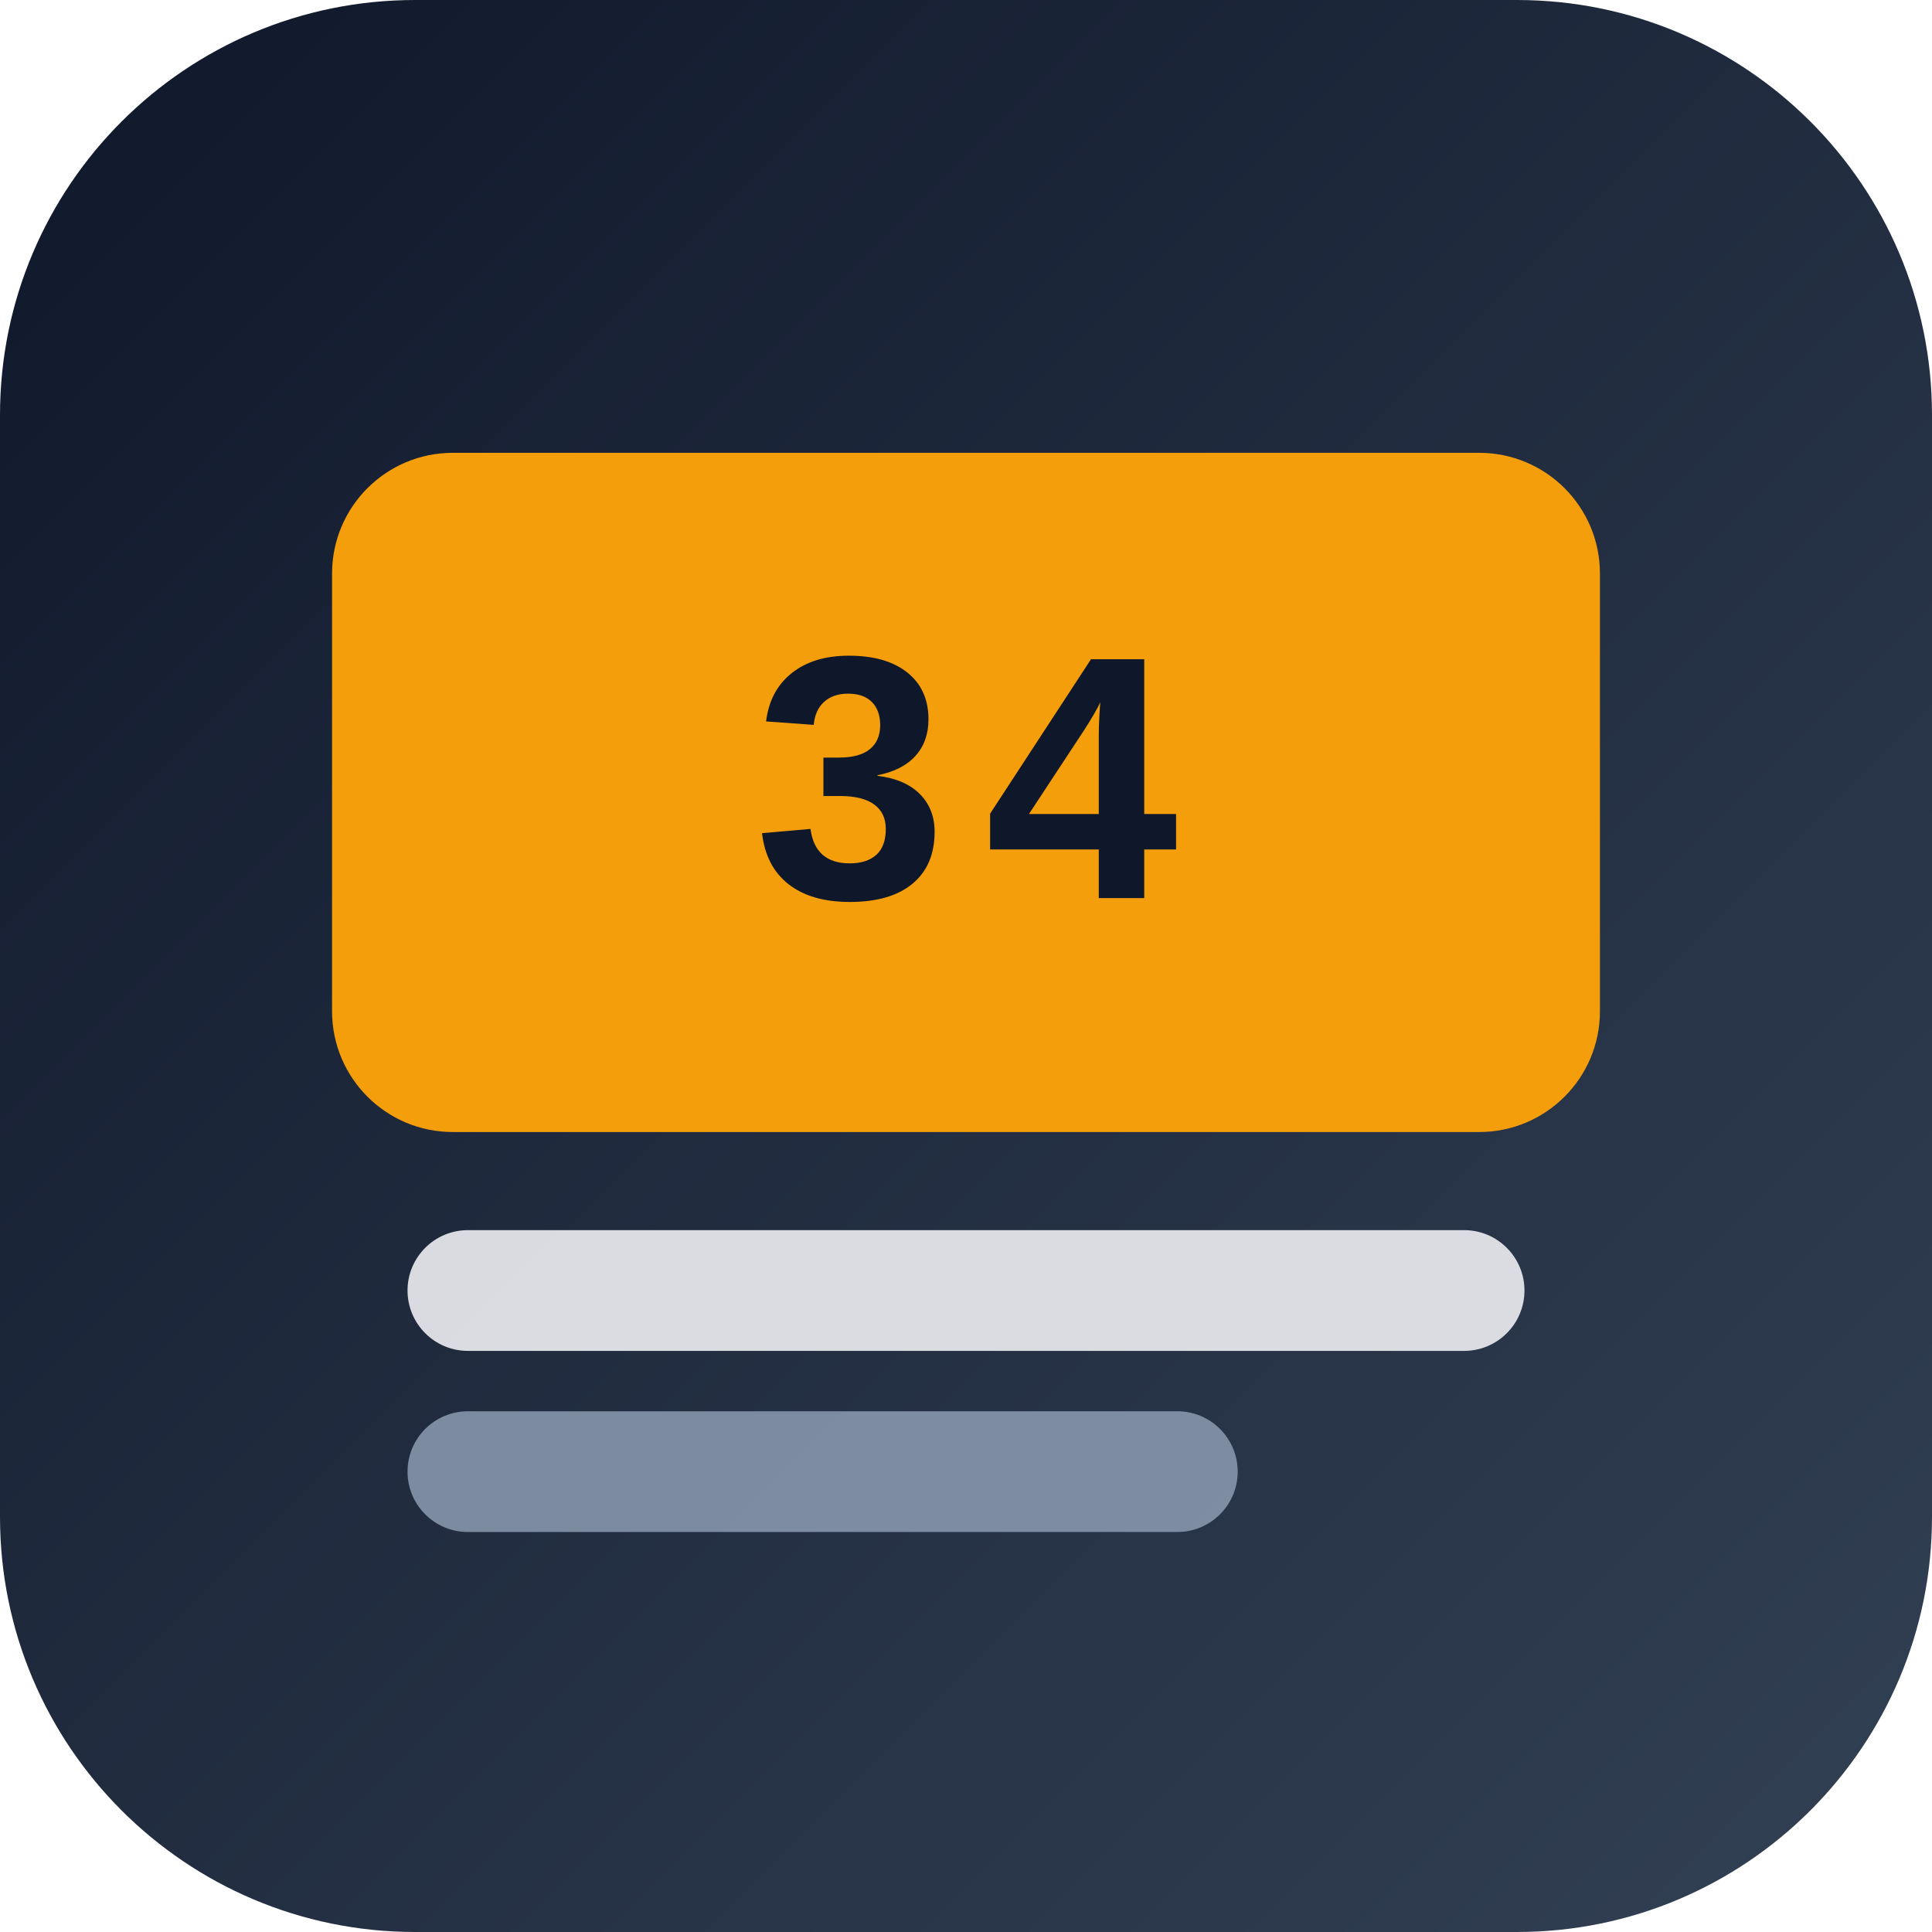
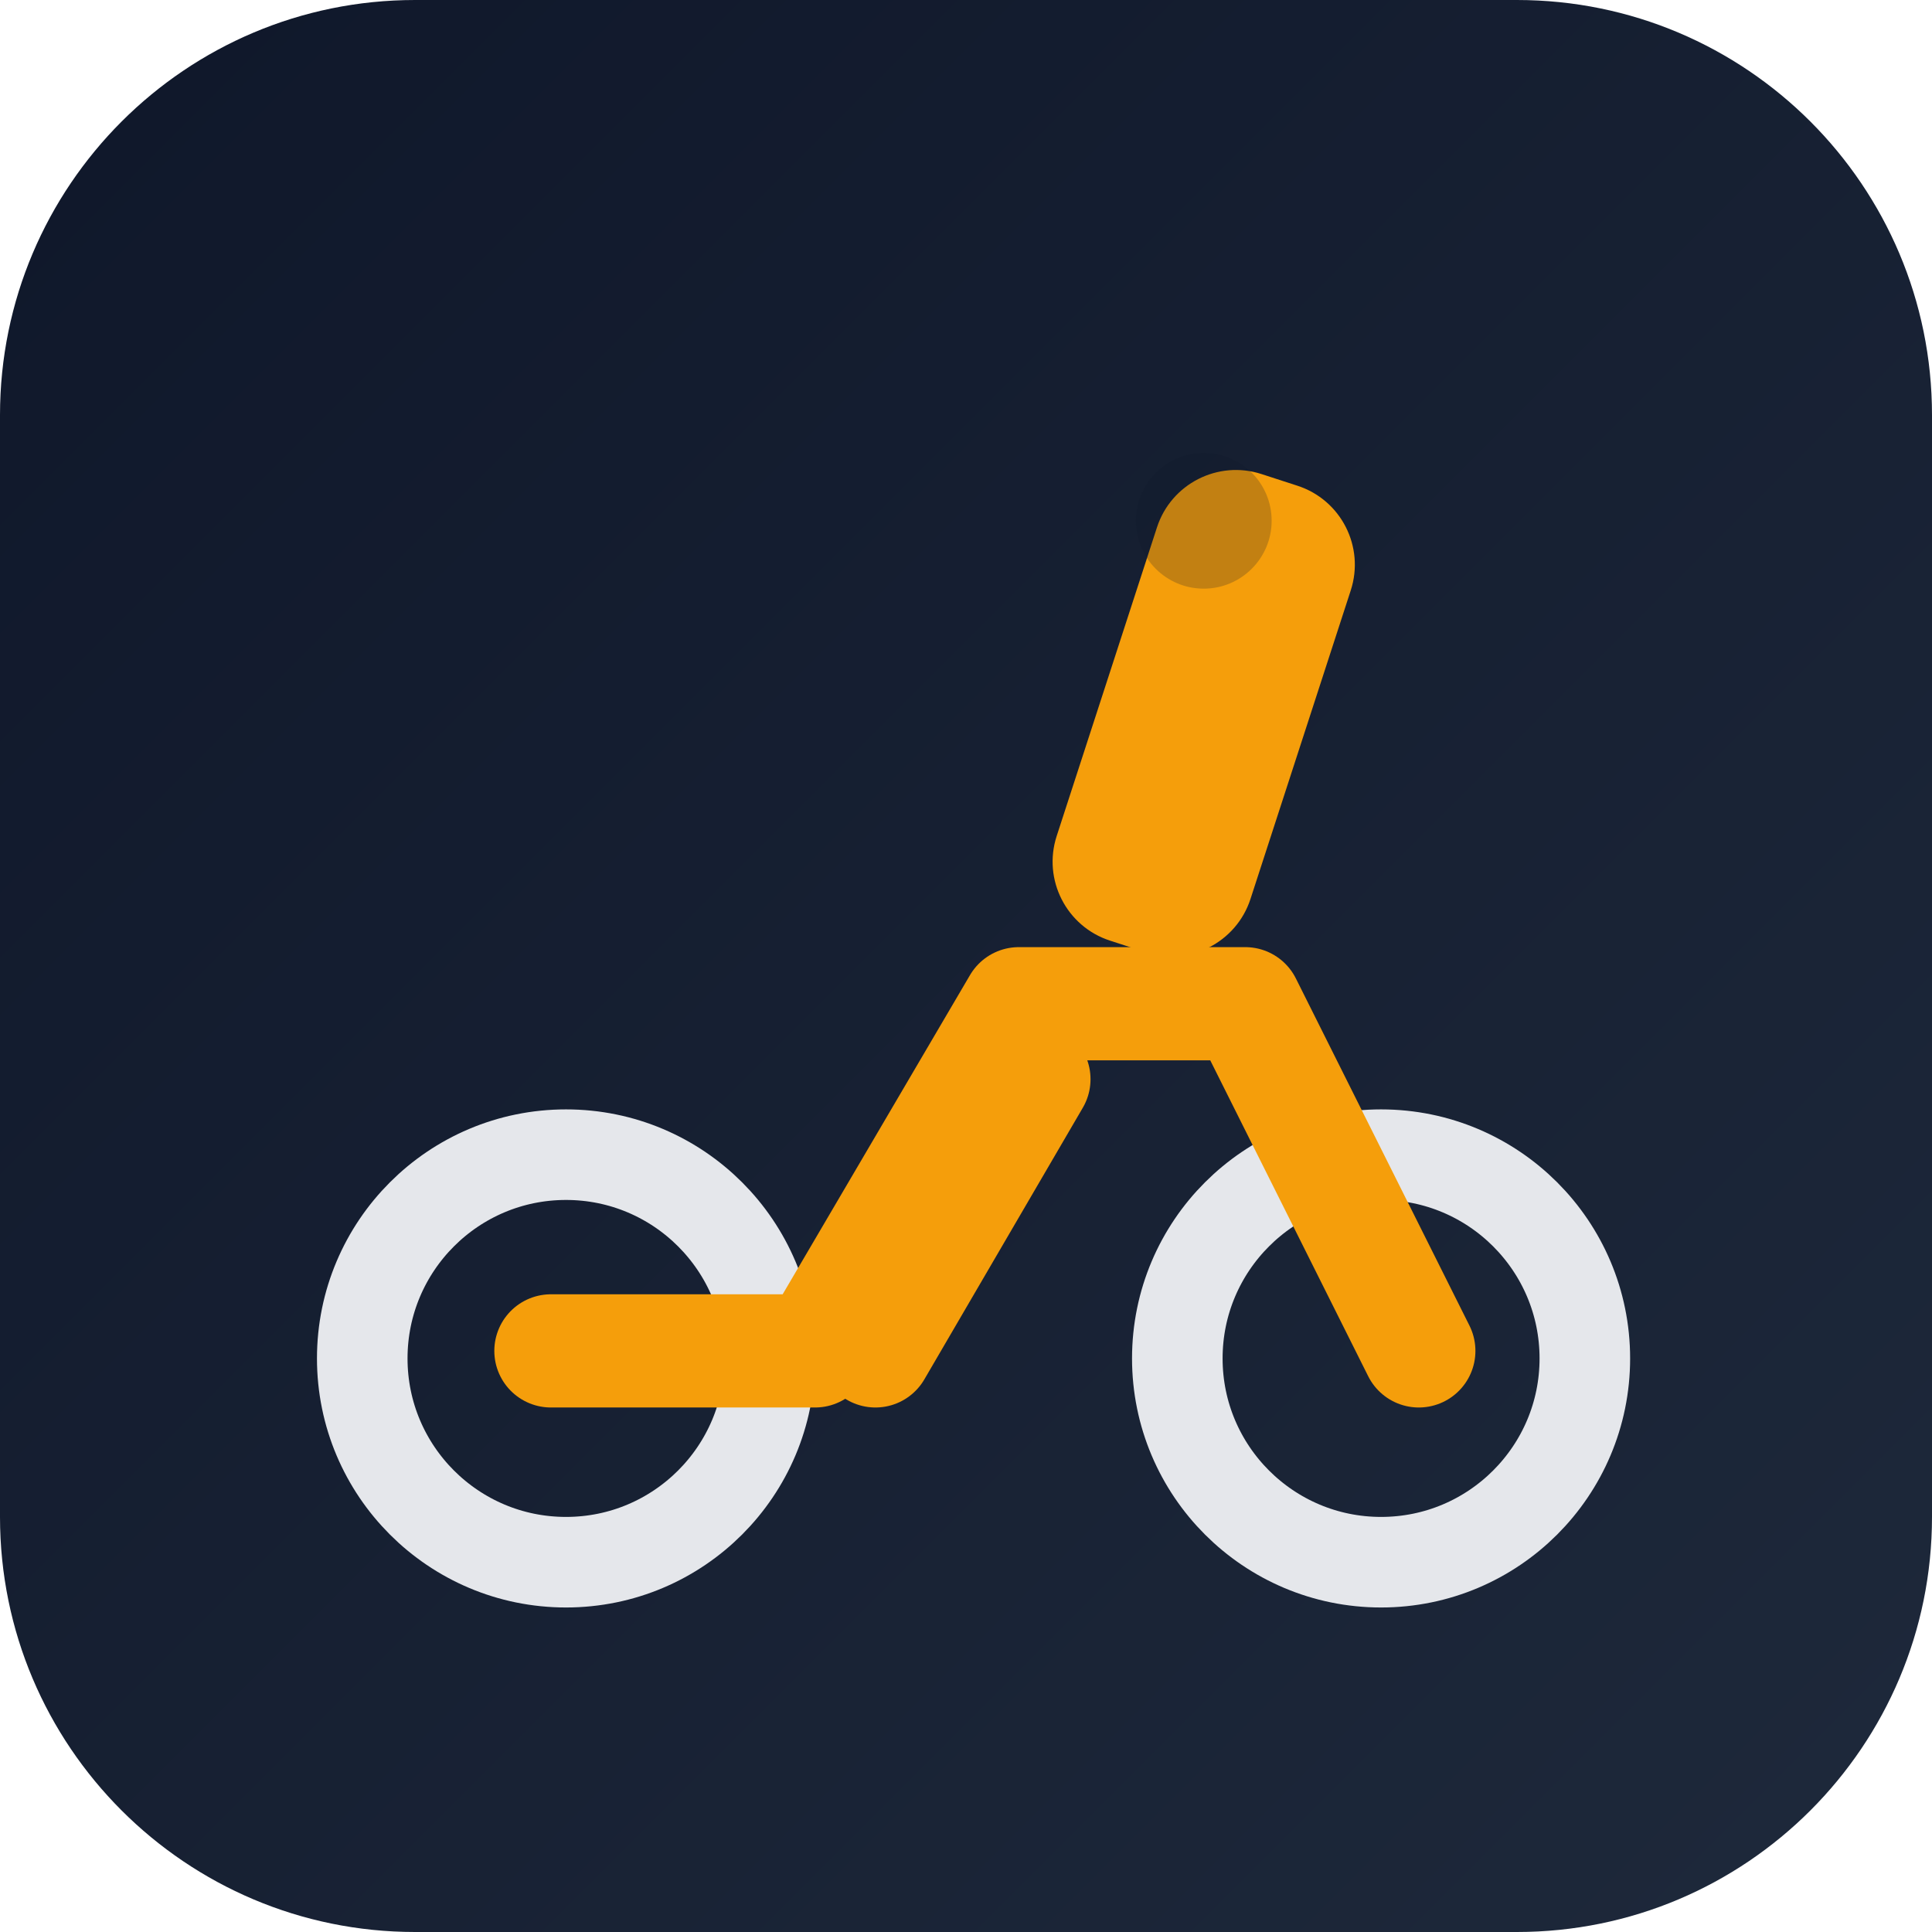
<svg xmlns="http://www.w3.org/2000/svg" viewBox="0 0 512 512">
  <defs>
    <linearGradient id="bg" x1="0" y1="0" x2="1" y2="1">
      <stop offset="0%" stop-color="#0f172a" />
-       <stop offset="100%" stop-color="#334155" />
+       <stop offset="100%" stop-color="#1e293b" />
    </linearGradient>
  </defs>
  <rect width="512" height="512" rx="110" fill="url(#bg)" />
-   <rect x="88" y="120" width="336" height="180" rx="32" fill="#f59e0b" />
-   <text x="256" y="238" text-anchor="middle" font-family="Arial, sans-serif" font-size="92" font-weight="700" letter-spacing="10" fill="#0f172a">34</text>
-   <rect x="108" y="326" width="296" height="32" rx="16" fill="#e5e7eb" opacity="0.94" />
-   <rect x="108" y="374" width="220" height="32" rx="16" fill="#94a3b8" opacity="0.8" />
+   <circle cx="150" cy="360" r="54" fill="none" stroke="#e5e7eb" stroke-width="24" />
+   <circle cx="366" cy="360" r="54" fill="none" stroke="#e5e7eb" stroke-width="24" />
+   <path d="M146 358h70l54-92h60l46 92" fill="none" stroke="#f59e0b" stroke-linecap="round" stroke-linejoin="round" stroke-width="30" />
+   <path d="M232 358l42-72" fill="none" stroke="#f59e0b" stroke-linecap="round" stroke-width="30" />
+   <rect x="292" y="124" width="54" height="130" rx="22" fill="#f59e0b" transform="rotate(18 319 189)" />
+   <circle cx="319" cy="138" r="18" fill="#0f172a" opacity="0.22" />
</svg>
